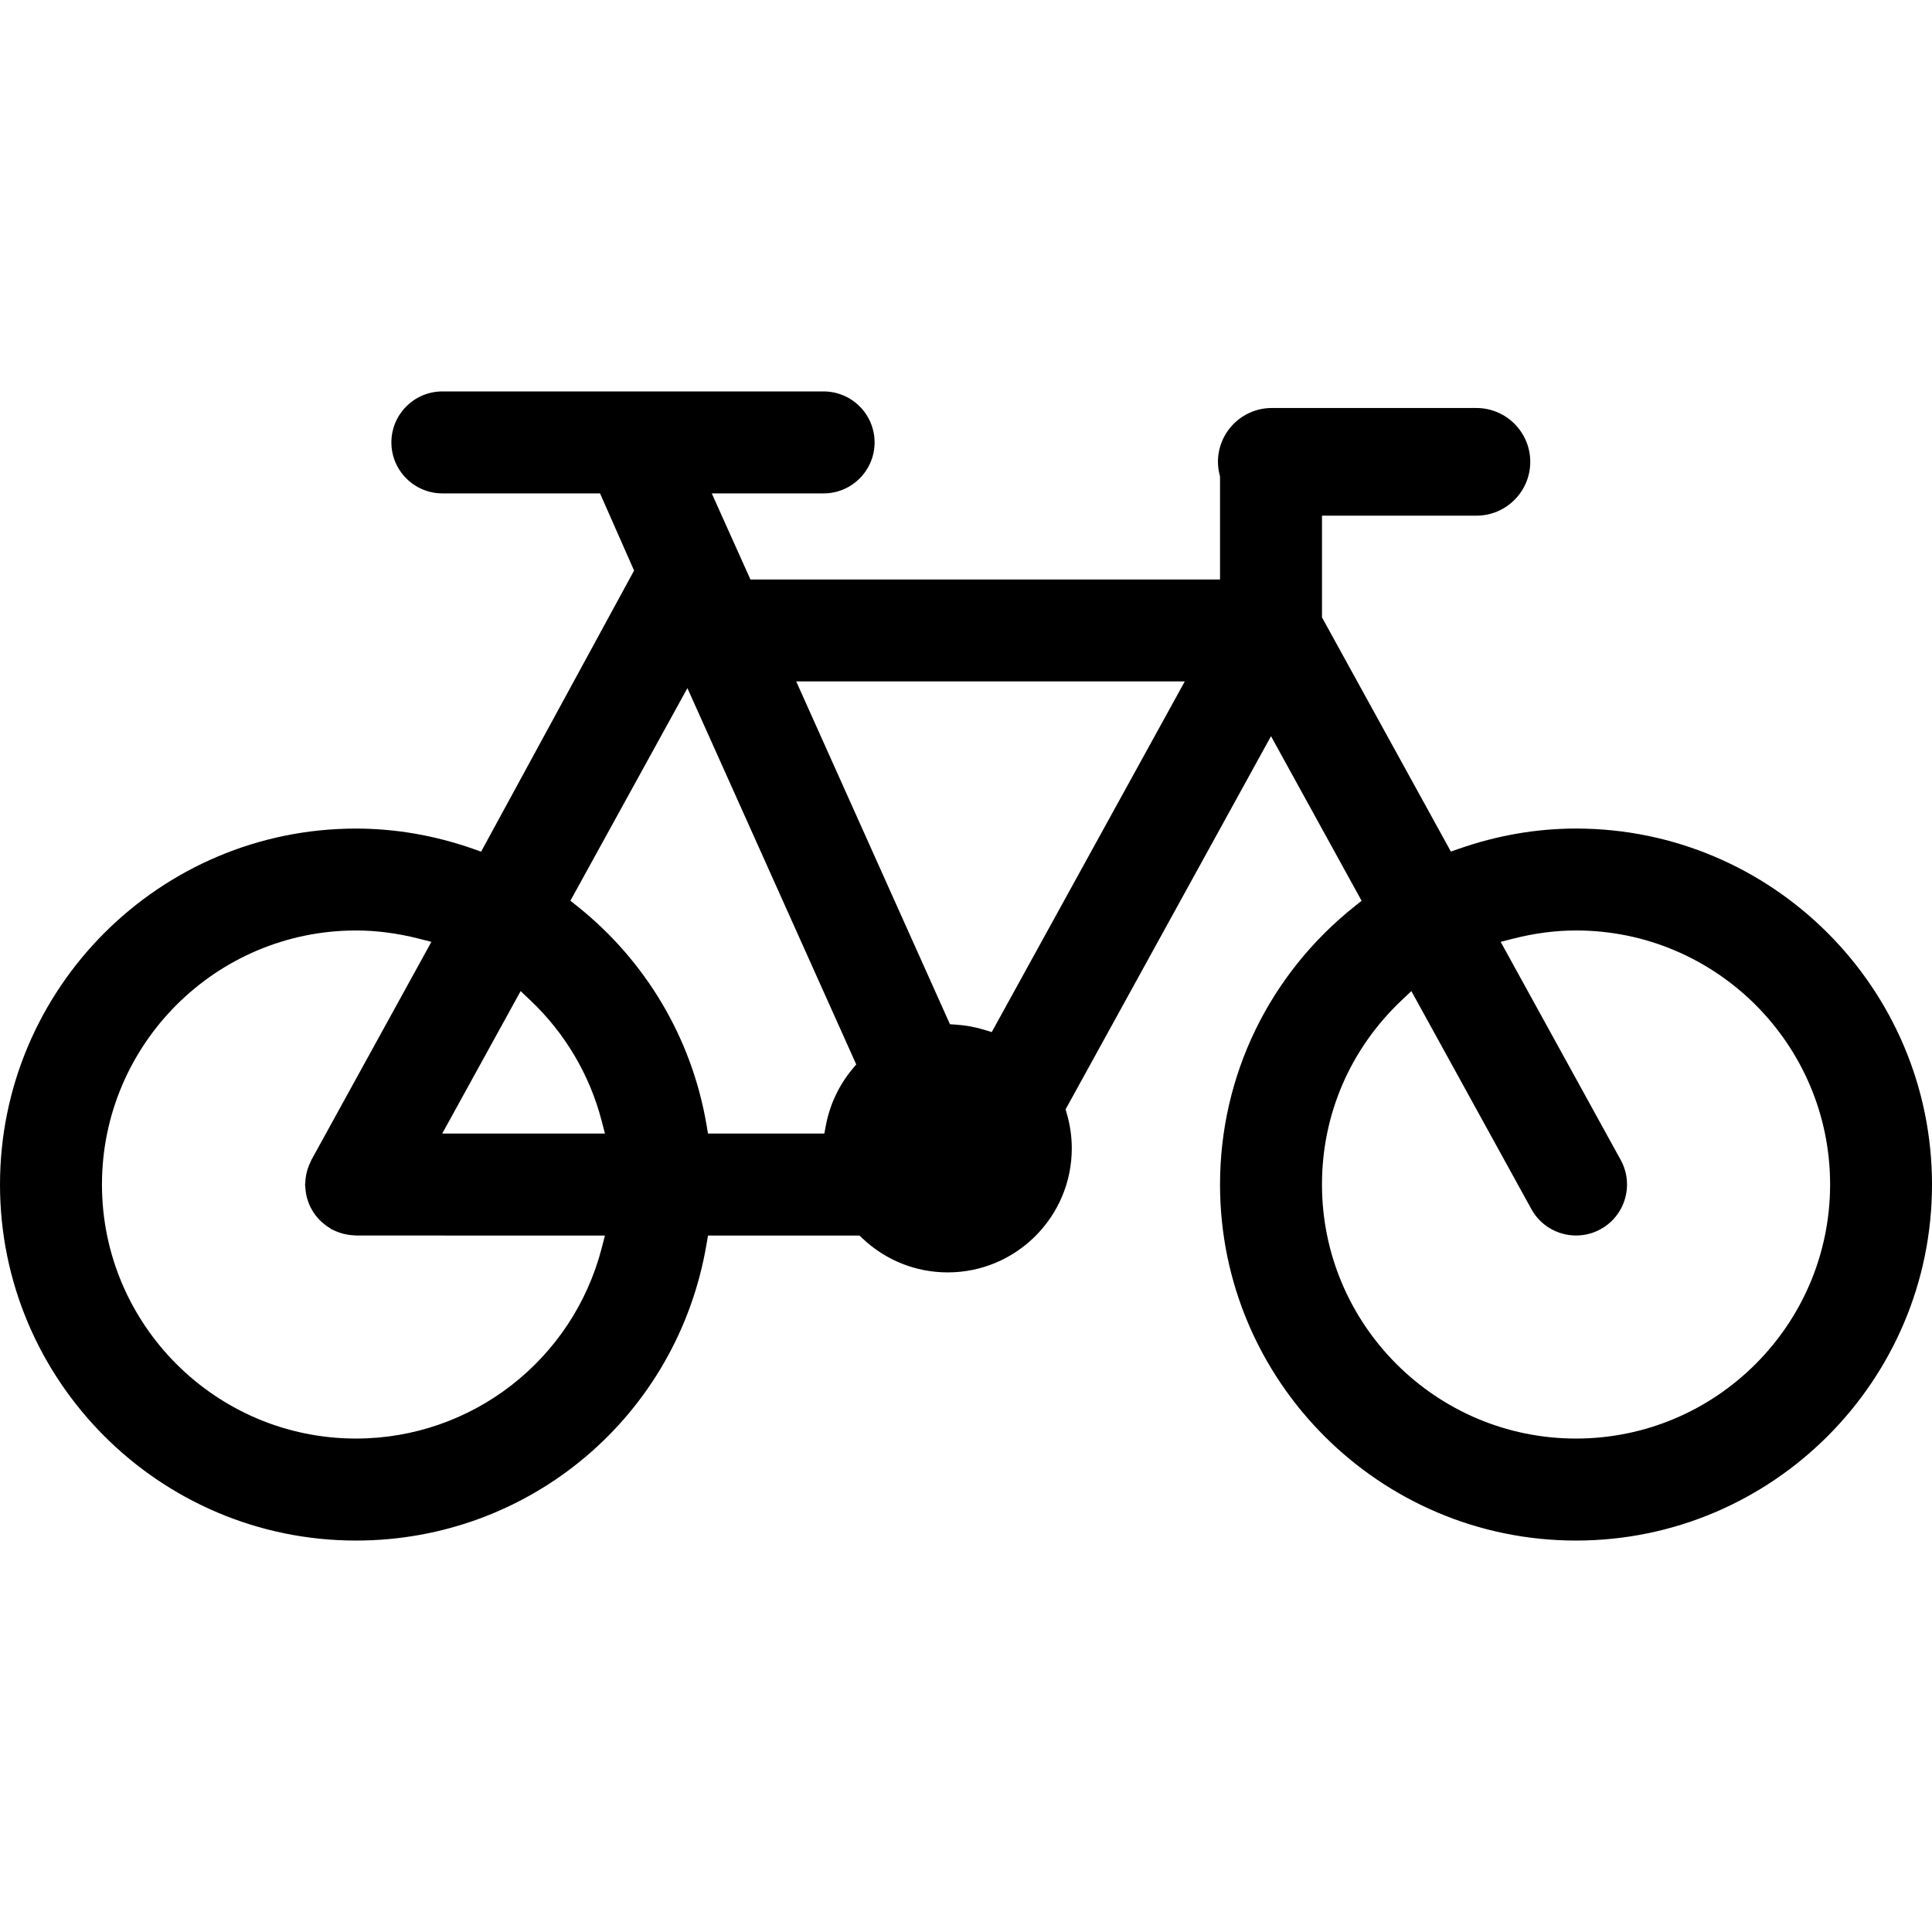
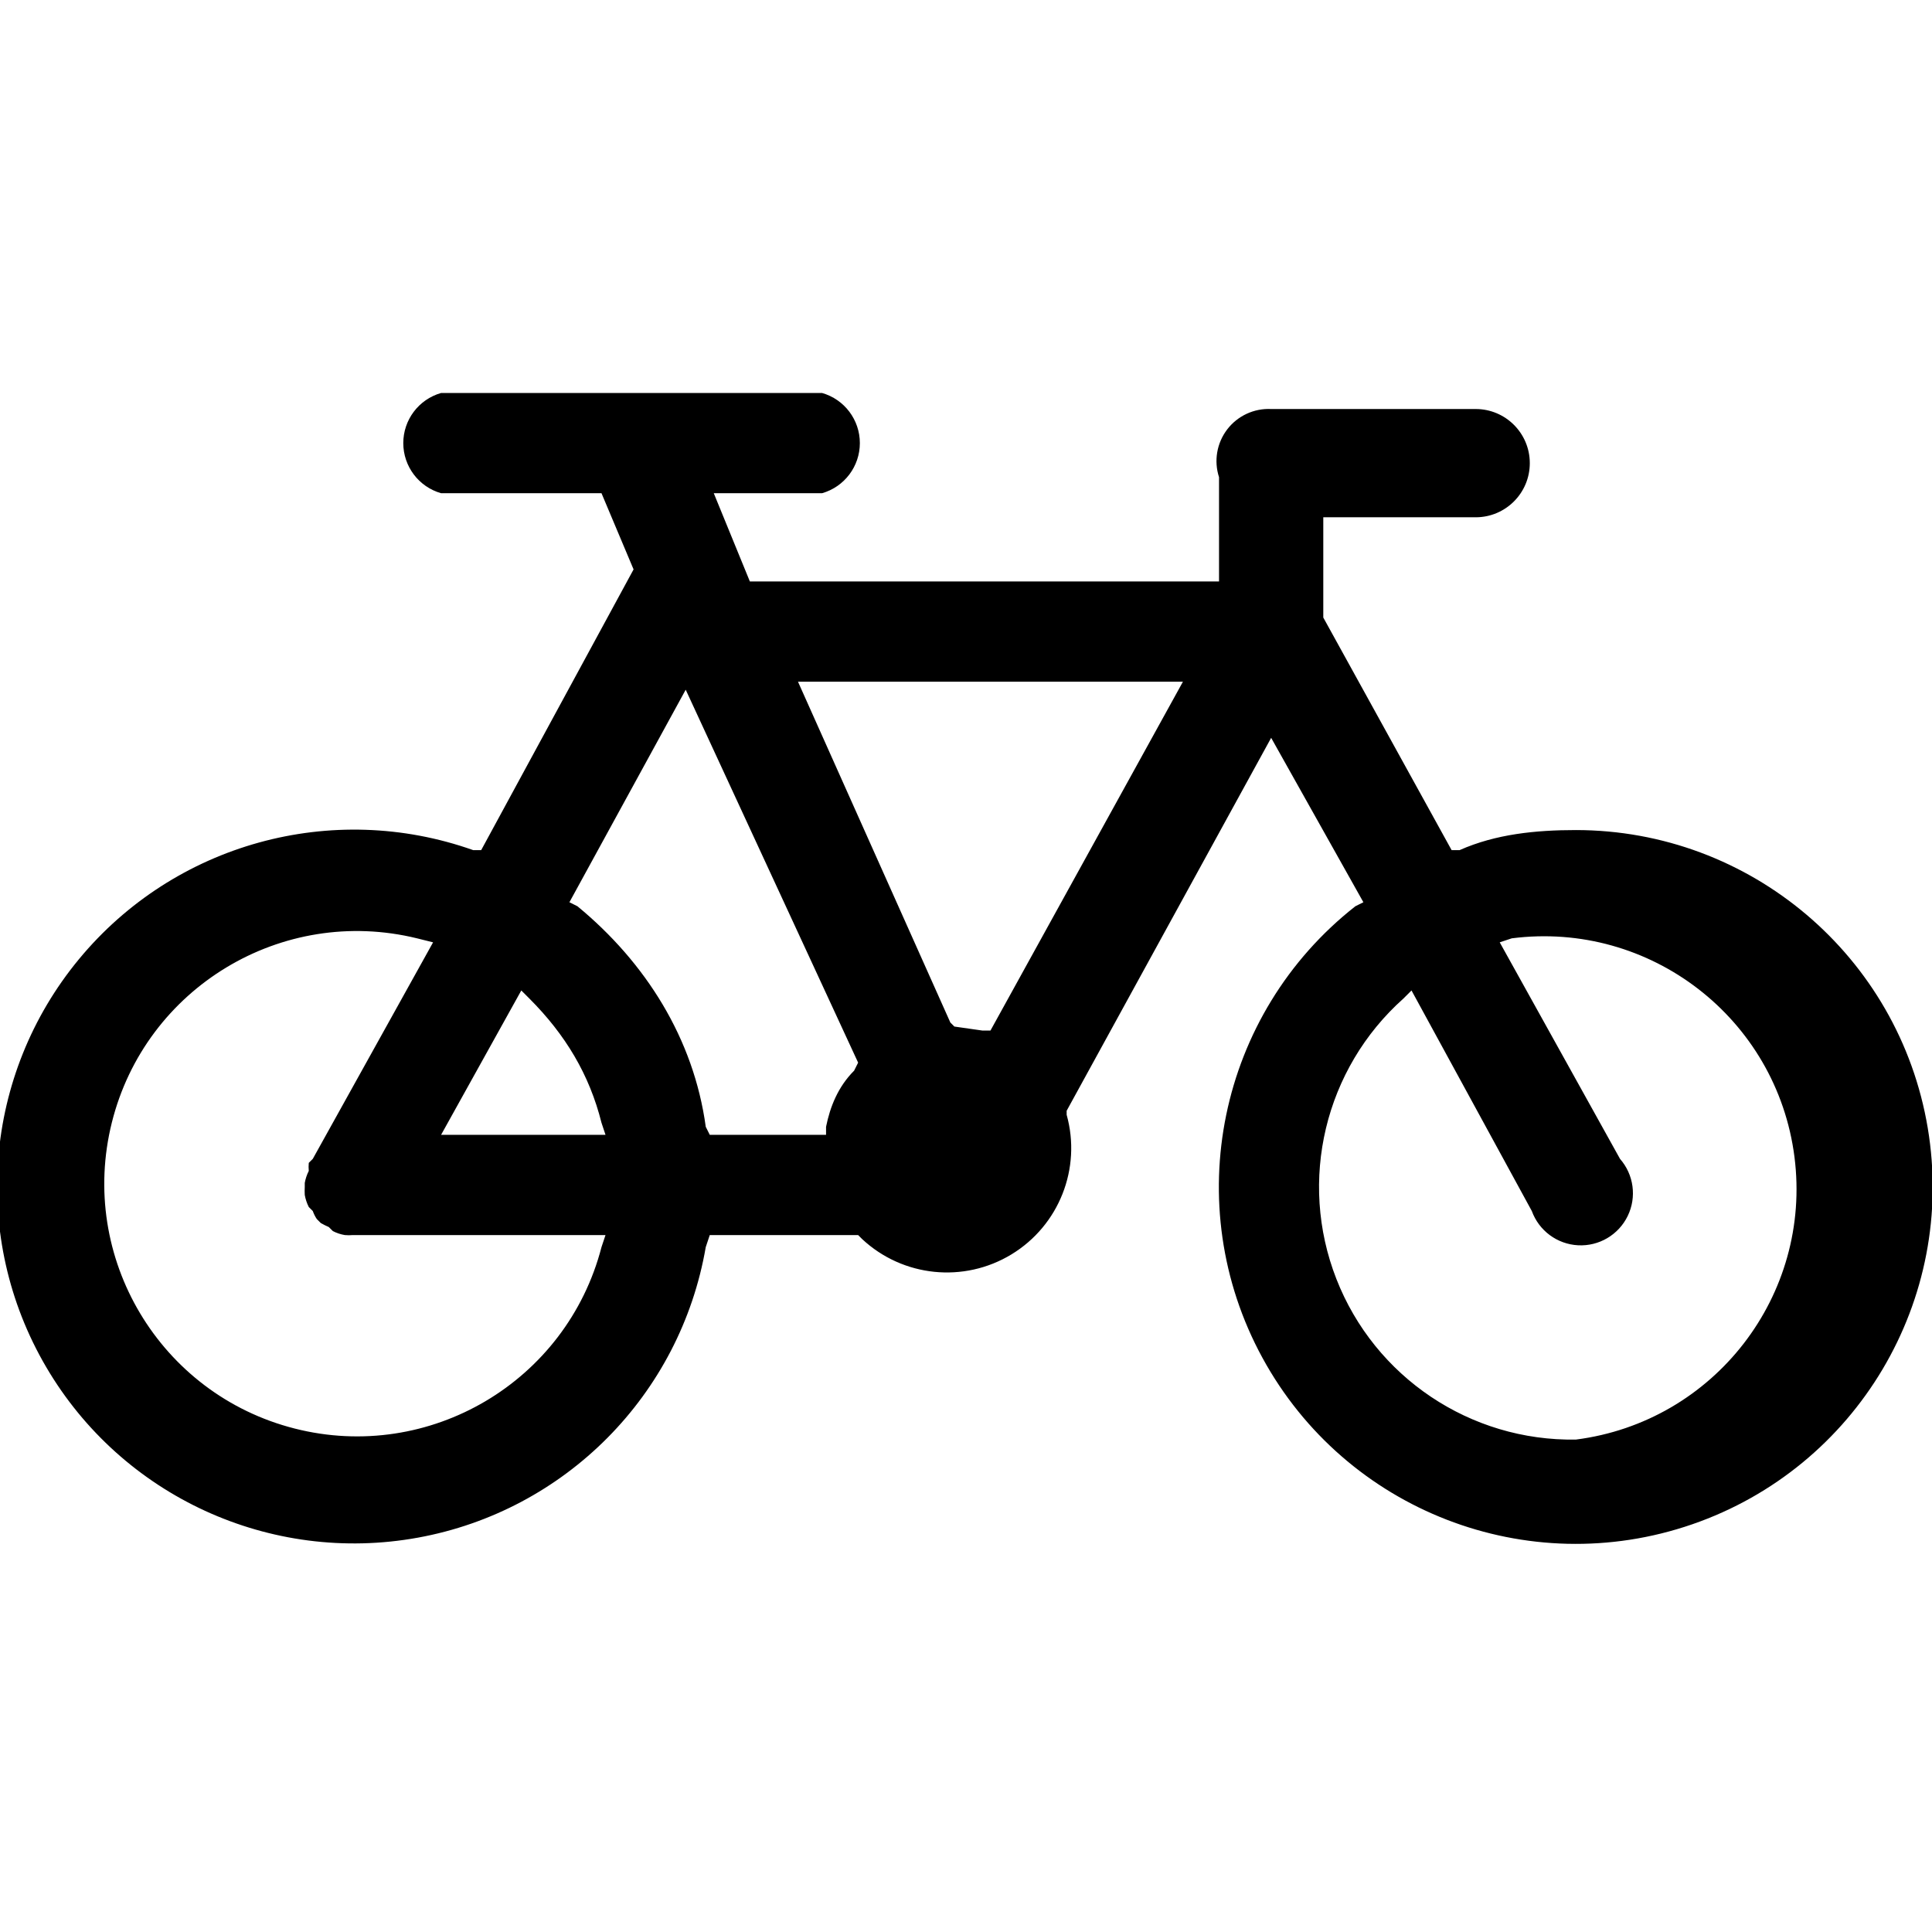
- <svg xmlns="http://www.w3.org/2000/svg" version="1.1" id="Capa_1" x="0px" y="0px" width="481.823px" height="481.823px" viewBox="0 0 481.823 481.823" style="enable-background:new 0 0 481.823 481.823;" xml:space="preserve">
-   <g>
-     <g id="_x31_9_65_">
-       <path d="M393.043,206.632c-9.813,0-19.641,1.697-29.208,5.044l-1.996,0.698l-32.147-58.406v-25.365h38.517    c7.402,0,13.424-6.022,13.424-13.425s-6.021-13.425-13.424-13.425h-51.039c-7.401,0-13.424,6.022-13.424,13.425    c0,1.084,0.148,2.211,0.44,3.349l0.078,0.306v25.69H187.152l-9.644-21.476h27.897c7.009,0,12.71-5.703,12.71-12.714    c0-7.01-5.701-12.713-12.71-12.713h-95.083c-7.011,0-12.714,5.703-12.714,12.713c0,7.011,5.703,12.714,12.714,12.714h39.322    l8.49,19.248l-38.149,70.096l-2.007-0.703c-9.557-3.351-19.38-5.049-29.198-5.049C39.827,206.639,0,246.468,0,295.423    c0,48.953,39.827,88.779,88.78,88.779c43.436,0,80.206-31.113,87.434-73.98l0.351-2.086h37.787l0.724,0.688    c5.776,5.48,13.335,8.5,21.284,8.5c17.056,0,30.932-13.876,30.932-30.932c0-2.946-0.422-5.881-1.255-8.719l-0.293-0.998    l51.233-93.079l22.596,41.054l-1.652,1.312c-21.39,16.999-33.657,42.316-33.657,69.462c0,48.952,39.826,88.778,88.779,88.778    s88.78-39.826,88.78-88.778C481.823,246.464,441.996,206.632,393.043,206.632z M129.84,247.173l2.349,2.219    c8.702,8.213,14.881,18.647,17.867,30.177l0.811,3.127h-40.578L129.84,247.173z M150.056,311.265    c-7.254,27.965-32.451,47.496-61.274,47.496c-34.934,0-63.354-28.42-63.354-63.354s28.421-63.353,63.354-63.353    c5.101,0,10.373,0.686,15.672,2.039l3.128,0.8l-29.93,54.403c-0.076,0.199-0.158,0.396-0.259,0.59    c-0.208,0.43-0.363,0.803-0.488,1.164c-0.175,0.463-0.294,0.838-0.382,1.197c-0.099,0.373-0.169,0.73-0.239,1.193    c-0.085,0.504-0.126,0.924-0.131,1.293l-0.005,0.132c-0.012,0.169-0.034,0.339-0.06,0.51l-0.007,0.056l0.005,0.041    c0.02,0.144,0.036,0.285,0.045,0.426c0.028,0.504,0.081,0.981,0.145,1.453c0.054,0.344,0.116,0.729,0.214,1.114    c0.094,0.378,0.208,0.751,0.354,1.153c0.149,0.45,0.293,0.811,0.464,1.174c0.156,0.348,0.338,0.66,0.549,1.023l0.051,0.089    c0.215,0.377,0.407,0.674,0.611,0.944c0.229,0.313,0.479,0.619,0.814,0.994c0.263,0.285,0.534,0.586,0.834,0.86    c0.31,0.28,0.638,0.541,0.97,0.803c0.319,0.239,0.675,0.503,1.029,0.706l0.147,0.092c0.101,0.067,0.201,0.143,0.302,0.219    l0.092,0.067c0.202,0.064,0.4,0.148,0.598,0.255c0.341,0.166,0.741,0.334,1.105,0.459c0.461,0.17,0.852,0.293,1.258,0.398    c0.317,0.084,0.647,0.15,1.119,0.227c0.499,0.084,0.962,0.131,1.427,0.148c0.136-0.008,0.346,0.021,0.565,0.05l62.087,0.009    L150.056,311.265z M212.542,266.657c-3.338,4.023-5.611,8.865-6.574,13.998l-0.383,2.039h-29.02l-0.351-2.085    c-3.637-21.568-15.111-40.981-32.312-54.661l-1.651-1.313l29.183-53.023l42.102,93.848L212.542,266.657z M247.331,257.394    l-1.94-0.592c-2.246-0.686-4.594-1.11-6.979-1.268l-1.502-0.098l-38.342-85.497h96.908L247.331,257.394z M393.043,358.761    c-34.933,0-63.353-28.42-63.353-63.354c0-17.544,7.082-33.887,19.941-46.018l2.35-2.217l29.927,54.367    c2.227,4.061,6.499,6.58,11.15,6.58c2.17,0,4.229-0.529,6.122-1.575c2.977-1.635,5.133-4.331,6.076-7.593    c0.944-3.264,0.563-6.705-1.077-9.688l-29.925-54.372l3.126-0.8c5.291-1.354,10.564-2.04,15.678-2.04    c34.934,0,63.354,28.42,63.354,63.353C456.396,330.341,427.97,358.761,393.043,358.761z" />
-     </g>
-   </g>
-   <g>
- </g>
-   <g>
- </g>
-   <g>
- </g>
-   <g>
- </g>
-   <g>
- </g>
-   <g>
- </g>
-   <g>
- </g>
-   <g>
- </g>
-   <g>
- </g>
-   <g>
- </g>
-   <g>
- </g>
-   <g>
- </g>
-   <g>
- </g>
-   <g>
- </g>
-   <g>
- </g>
+ <svg xmlns="http://www.w3.org/2000/svg" width="481.8" height="481.8">
+   <path d="M393 207c-10 0-20 1-29 5h-2l-32-58v-25h38a13 13 0 000-27h-51a13 13 0 00-13 17v26H187l-9-22h27a13 13 0 000-25h-95a13 13 0 000 25h40l8 19-38 70h-2a89 89 0 1058 99l1-3h37l1 1a31 31 0 0051-31v-1l51-93 23 41-2 1a89 89 0 1055-19zm-263 40l2 2c9 9 15 19 18 31l1 3h-41l20-36zm20 64a63 63 0 11-46-77l4 1-30 54-1 1a11 11 0 000 2 11 11 0 00-1 3v1a18 18 0 000 2 11 11 0 001 3l1 1a9 9 0 001 2l1 1a19 19 0 002 1l1 1a10 10 0 003 1 11 11 0 002 0h63l-1 3zm63-44c-4 4-6 9-7 14v2h-29l-1-2c-3-22-15-41-32-55l-2-1 29-53 43 93-1 2zm34-10h-2l-7-1-1-1-38-85h96l-48 87zm146 102a63 63 0 01-43-110l2-2 30 55a13 13 0 1022-13l-30-54 3-1a63 63 0 1116 125z" />
</svg>
